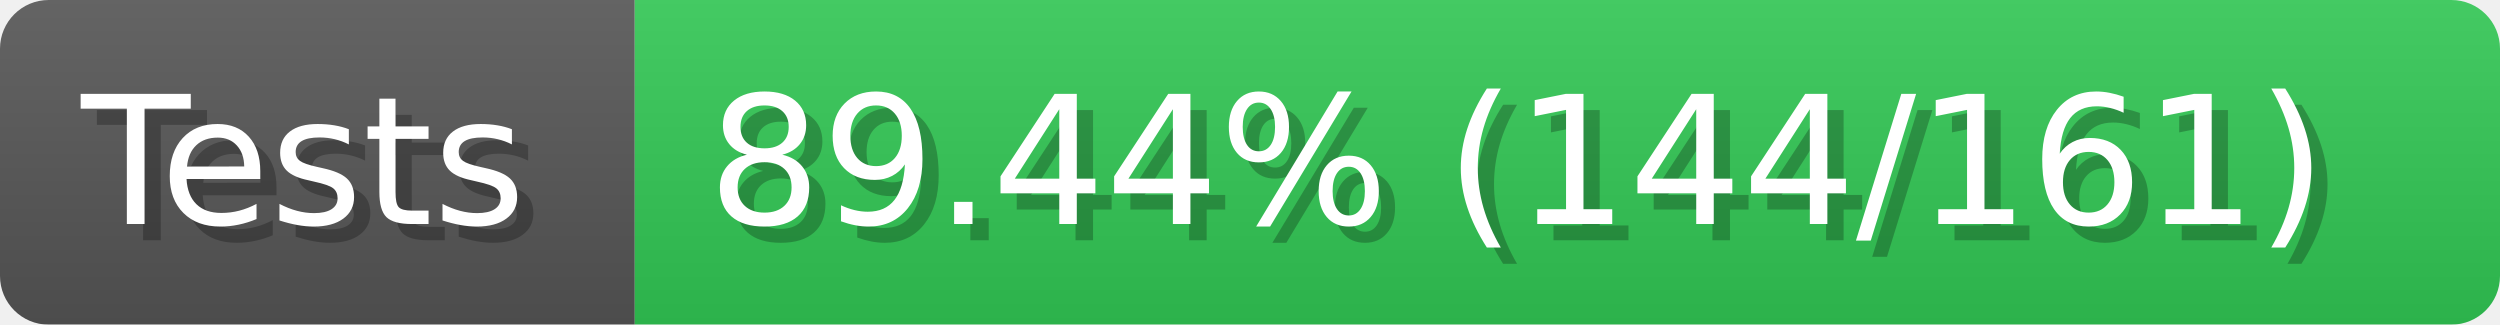
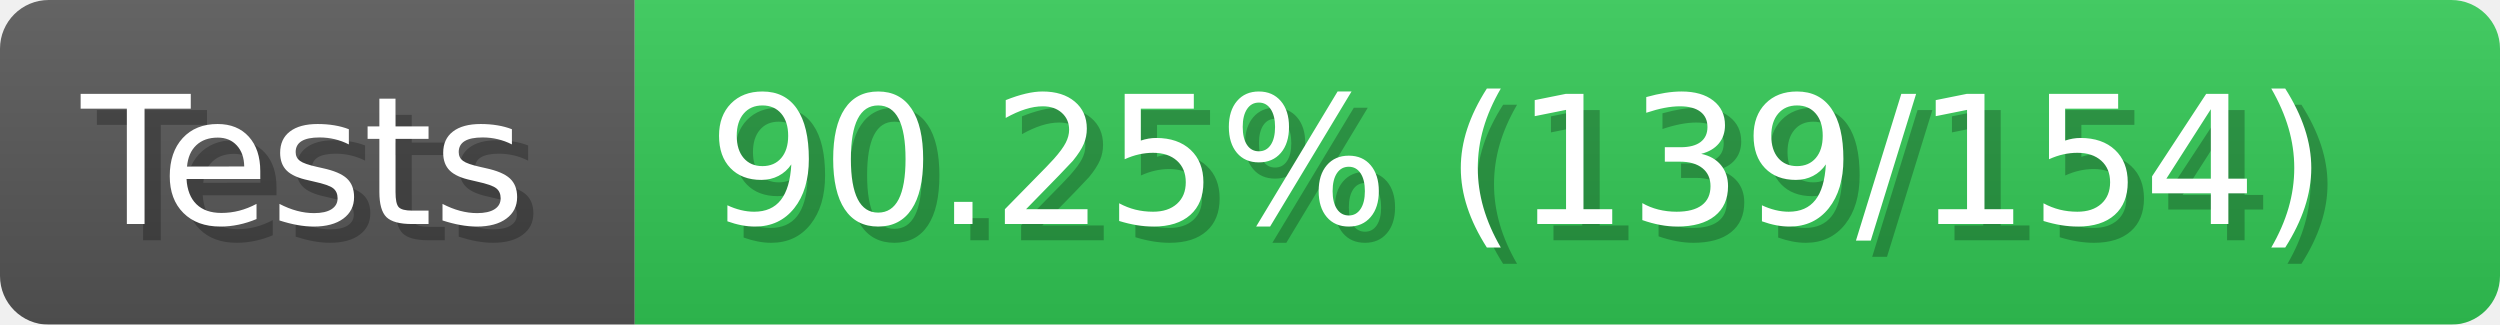
- <svg xmlns="http://www.w3.org/2000/svg" width="154" height="20" viewBox="0 0 1540 200" role="img" aria-label="Tests: 89.44% (144/161)">
+ <svg xmlns="http://www.w3.org/2000/svg" width="154" height="20" viewBox="0 0 1540 200" role="img" aria-label="Tests: 90.25% (139/154)">
  <linearGradient id="a" x2="0" y2="100%">
    <stop offset="0" stop-opacity=".1" stop-color="#EEE" />
    <stop offset="1" stop-opacity=".1" />
  </linearGradient>
  <mask id="m">
    <rect width="1540" height="200" rx="30" fill="#FFF" />
  </mask>
  <g mask="url(#m)">
    <rect width="391" height="200" fill="#555" />
    <rect width="1149" height="200" fill="#31c653" x="391" />
    <rect width="1540" height="200" fill="url(#a)" />
  </g>
  <g aria-hidden="true" fill="#fff" text-anchor="start" font-family="Verdana,DejaVu Sans,sans-serif" font-size="110">
    <text x="60" y="148" textLength="291" fill="#000" opacity="0.25">Tests</text>
    <text x="50" y="138" textLength="291">Tests</text>
-     <text x="446" y="148" textLength="1049" fill="#000" opacity="0.25">89.44% (144/161)</text>
-     <text x="436" y="138" textLength="1049">89.44% (144/161)</text>
+     <text x="446" y="148" textLength="1049" fill="#000" opacity="0.25">90.25% (139/154)</text>
+     <text x="436" y="138" textLength="1049">90.25% (139/154)</text>
  </g>
</svg>
